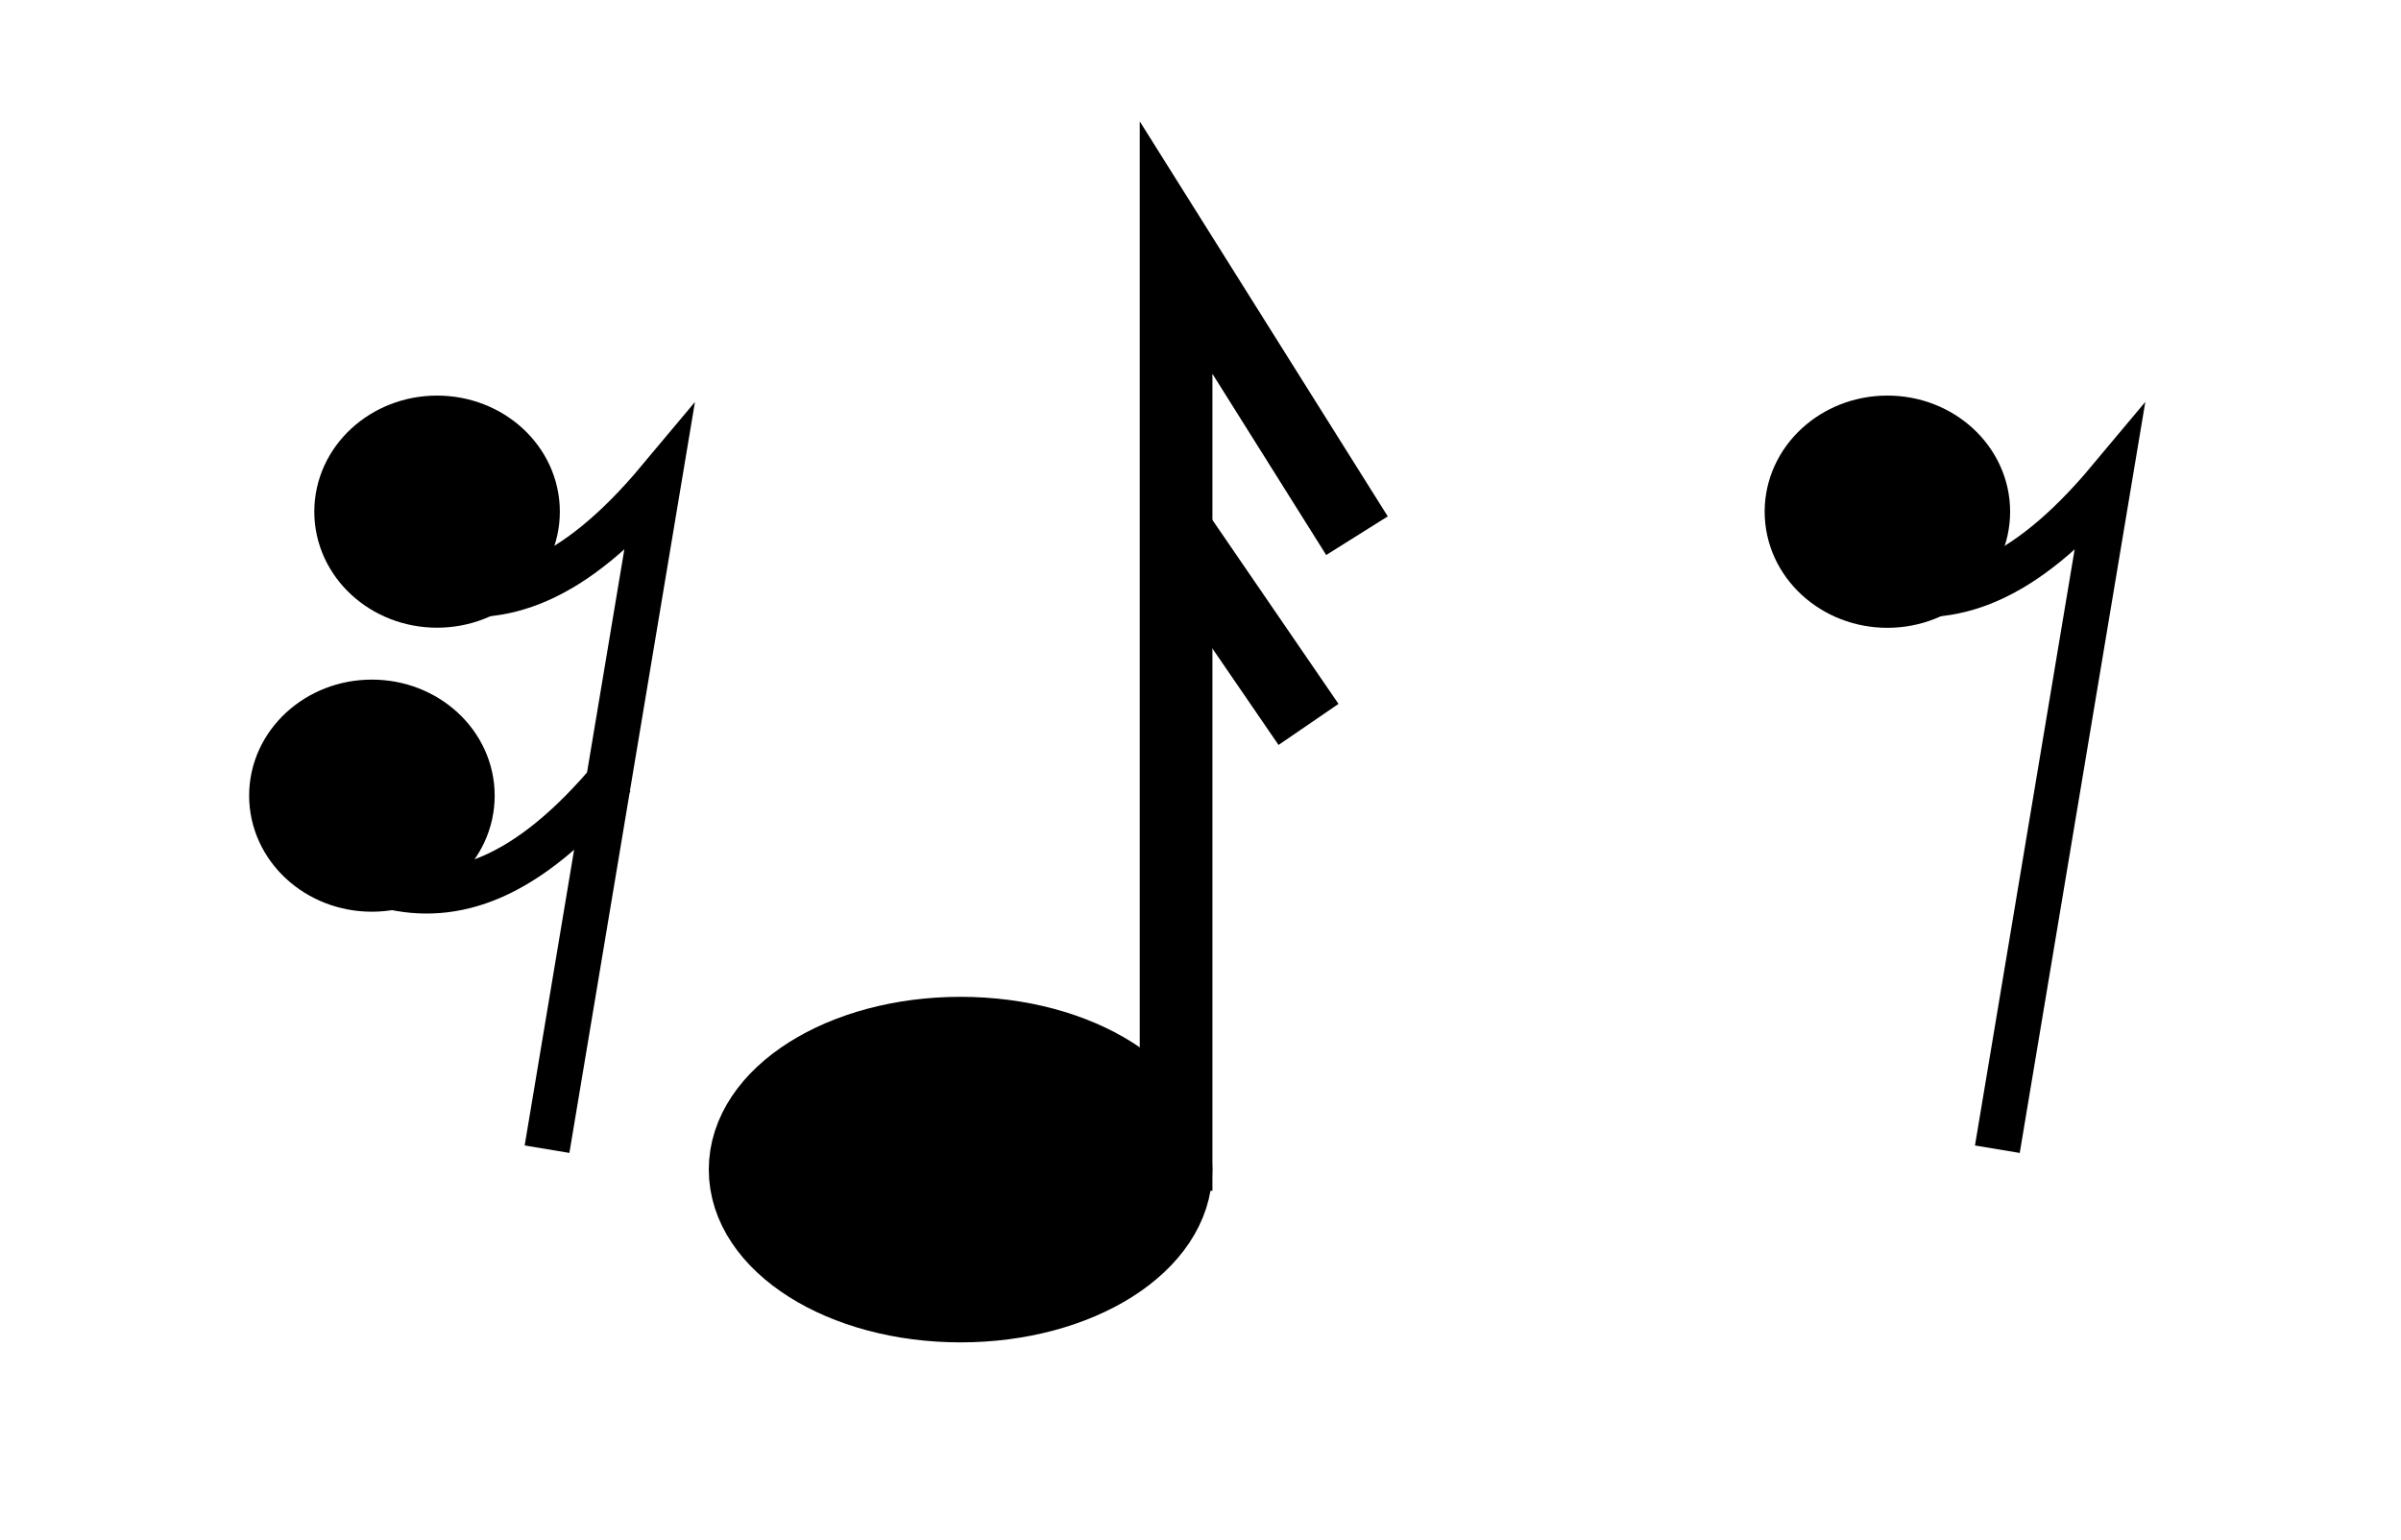
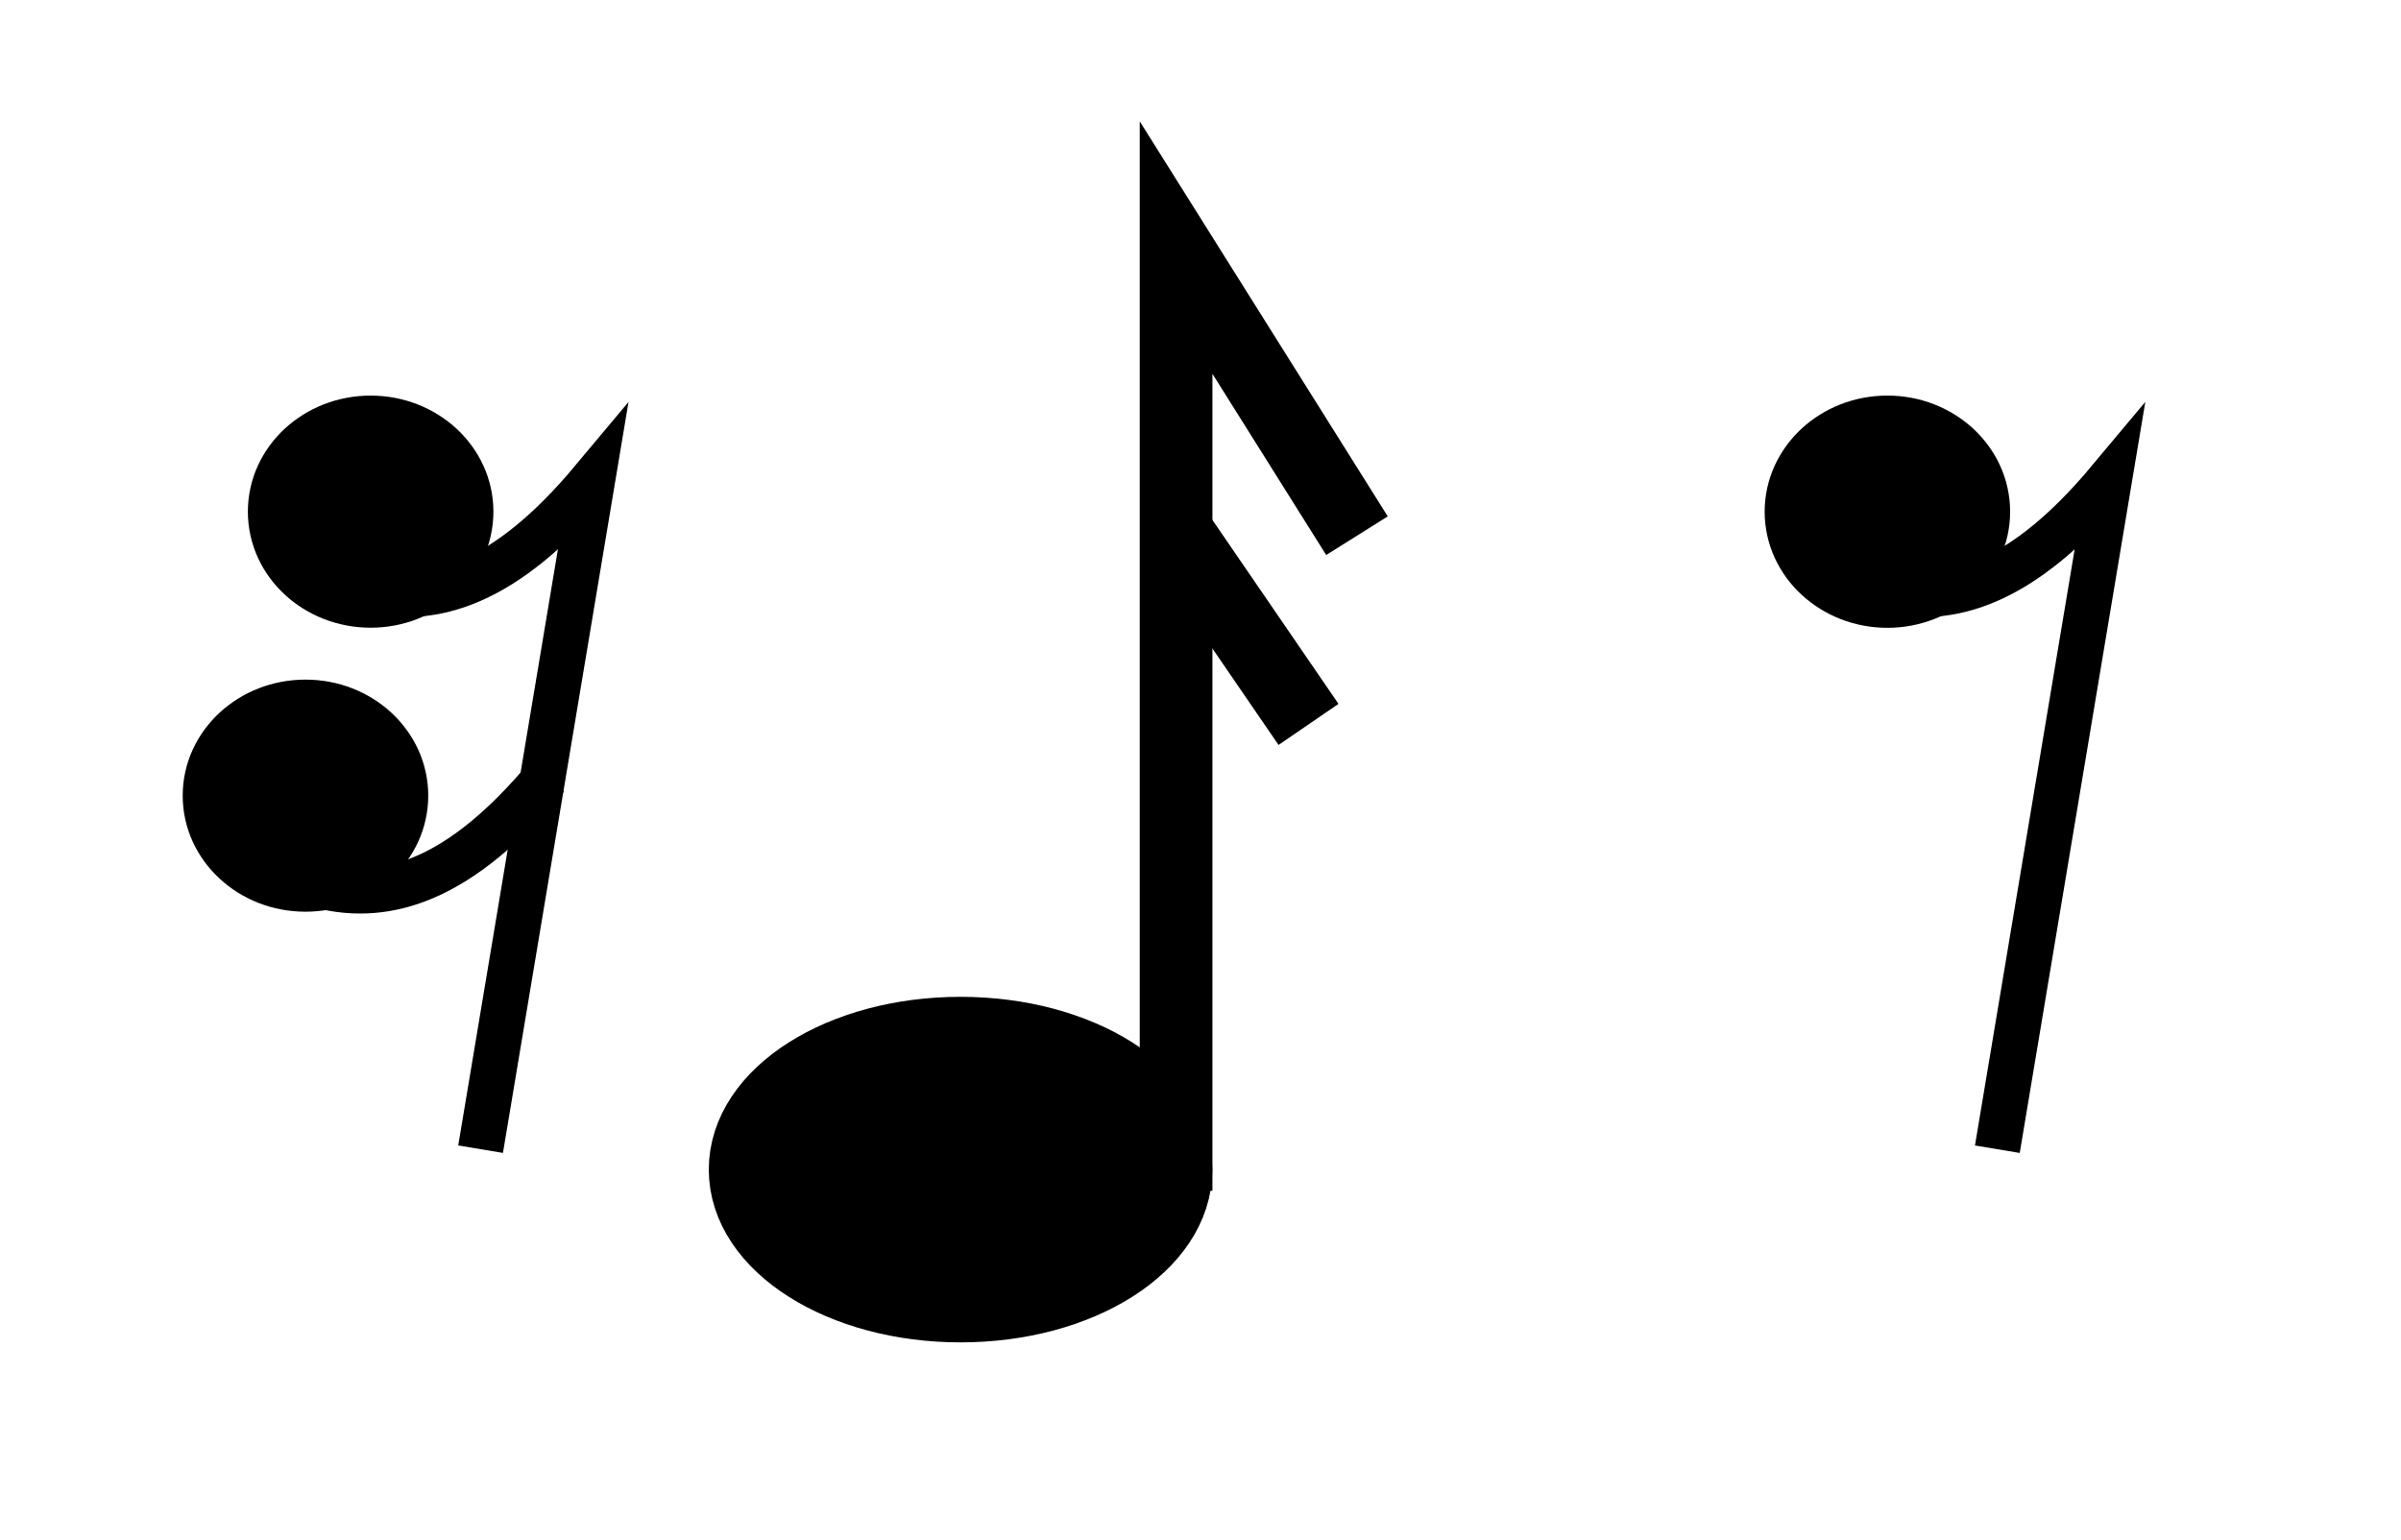
- <svg xmlns="http://www.w3.org/2000/svg" id="svg7883" version="1.1" viewBox="0 0 21.901 14.047" height="14.047mm" width="21.901mm">
+ <svg xmlns="http://www.w3.org/2000/svg" width="21.901mm" height="14.047mm" viewBox="0 0 21.901 14.047" version="1.1" id="svg7883">
  <defs id="defs7877" />
-   <g transform="translate(-0.1999487,-0.1580423)" id="layer1">
-     <g id="g881" transform="translate(4.584704)" style="stroke-width:1.001">
-       <ellipse style="color:#000000;overflow:visible;fill:#000000;fill-opacity:1;fill-rule:evenodd;stroke:#000000;stroke-width:0.663;stroke-miterlimit:4;stroke-dasharray:none;stop-color:#000000" id="ellipse7691" cx="4.377" cy="10.83" rx="1.965" ry="1.245" />
-       <path style="color:#000000;font-variation-settings:normal;overflow:visible;vector-effect:none;fill:#000000;fill-opacity:1;fill-rule:evenodd;stroke:#000000;stroke-width:0.663;stroke-linecap:butt;stroke-linejoin:miter;stroke-miterlimit:4;stroke-dasharray:none;stroke-dashoffset:0;stroke-opacity:1;marker:none;stop-color:#000000" d="M 6.367,5.04 7.551,6.768" id="path7693" />
-       <path d="M 6.343,11.023 V 2.417 L 7.993,5.046" style="color:#000000;font-variation-settings:normal;overflow:visible;vector-effect:none;fill:none;fill-opacity:0;fill-rule:evenodd;stroke:#000000;stroke-width:0.663;stroke-linecap:butt;stroke-linejoin:miter;stroke-miterlimit:4;stroke-dasharray:none;stroke-dashoffset:0;stroke-opacity:1;stop-color:#000000" id="path847" />
+   <g id="layer1" transform="translate(-0.1999487,-0.1580423)">
+     <g style="stroke-width:1.001" transform="translate(4.584704)" id="g881">
+       <ellipse ry="1.245" rx="1.965" cy="10.83" cx="4.377" id="ellipse7691" style="color:#000000;overflow:visible;fill:#000000;fill-opacity:1;fill-rule:evenodd;stroke:#000000;stroke-width:0.663;stroke-miterlimit:4;stroke-dasharray:none;stop-color:#000000" />
+       <path id="path7693" d="M 6.367,5.04 7.551,6.768" style="color:#000000;font-variation-settings:normal;overflow:visible;vector-effect:none;fill:#000000;fill-opacity:1;fill-rule:evenodd;stroke:#000000;stroke-width:0.663;stroke-linecap:butt;stroke-linejoin:miter;stroke-miterlimit:4;stroke-dasharray:none;stroke-dashoffset:0;stroke-opacity:1;marker:none;stop-color:#000000" />
+       <path id="path847" style="color:#000000;font-variation-settings:normal;overflow:visible;vector-effect:none;fill:none;fill-opacity:0;fill-rule:evenodd;stroke:#000000;stroke-width:0.663;stroke-linecap:butt;stroke-linejoin:miter;stroke-miterlimit:4;stroke-dasharray:none;stroke-dashoffset:0;stroke-opacity:1;stop-color:#000000" d="M 6.343,11.023 V 2.417 L 7.993,5.046" />
    </g>
-     <g transform="matrix(0.999,0,0,0.999,2.801137,-618.0979)" id="g9417-0-0" style="stroke-width:1.001">
-       <ellipse ry="0.728" rx="0.789" cy="623.548" cx="1.387" id="ellipse9261-00-7-7" style="color:#000000;overflow:visible;fill:#000000;fill-opacity:1;fill-rule:evenodd;stroke:#000000;stroke-width:0.664;stroke-miterlimit:4;stroke-dasharray:none;stop-color:#000000" />
-       <path style="color:#000000;font-variation-settings:normal;overflow:visible;vector-effect:none;fill:none;fill-opacity:1;fill-rule:evenodd;stroke:#000000;stroke-width:0.414;stroke-linecap:butt;stroke-linejoin:miter;stroke-miterlimit:4;stroke-dasharray:none;stroke-dashoffset:0;stroke-opacity:1;marker:none;stop-color:#000000" d="M 2.391,629.371 3.412,623.263 C 2.624,624.205 1.957,624.411 1.349,624.259" id="path9263-3-3-0" />
-       <path id="path9398-7" d="M 2.994,625.971 C 2.207,626.913 1.54,627.119 0.932,626.966" style="color:#000000;font-variation-settings:normal;overflow:visible;vector-effect:none;fill:none;fill-opacity:1;fill-rule:evenodd;stroke:#000000;stroke-width:0.414;stroke-linecap:butt;stroke-linejoin:miter;stroke-miterlimit:4;stroke-dasharray:none;stroke-dashoffset:0;stroke-opacity:1;marker:none;stop-color:#000000" />
-       <ellipse style="color:#000000;overflow:visible;fill:#000000;fill-opacity:1;fill-rule:evenodd;stroke:#000000;stroke-width:0.664;stroke-miterlimit:4;stroke-dasharray:none;stop-color:#000000" id="ellipse9411-0" cx="0.792" cy="626.142" rx="0.789" ry="0.728" />
+     <ellipse style="color:#000000;overflow:visible;fill:#000000;fill-opacity:1;fill-rule:evenodd;stroke:#000000;stroke-width:0.663;stroke-miterlimit:4;stroke-dasharray:none;stop-color:#000000" id="ellipse842" cx="17.416" cy="4.827" rx="0.788" ry="0.728" />
+     <path id="path844" d="M 18.419,10.644 19.439,4.542 C 18.652,5.483 17.986,5.689 17.378,5.537" style="color:#000000;font-variation-settings:normal;overflow:visible;vector-effect:none;fill:none;fill-opacity:1;fill-rule:evenodd;stroke:#000000;stroke-width:0.414;stroke-linecap:butt;stroke-linejoin:miter;stroke-miterlimit:4;stroke-dasharray:none;stroke-dashoffset:0;stroke-opacity:1;marker:none;stop-color:#000000" />
+     <g id="g9417" transform="matrix(0.999,0,0,0.999,2.195139,-618.0979)" style="stroke-width:1.001">
+       <ellipse style="color:#000000;overflow:visible;fill:#000000;fill-opacity:1;fill-rule:evenodd;stroke:#000000;stroke-width:0.664;stroke-miterlimit:4;stroke-dasharray:none;stop-color:#000000" id="ellipse9261-00" cx="1.387" cy="623.548" rx="0.789" ry="0.728" />
+       <path id="path9263-3" d="M 2.391,629.371 3.412,623.263 C 2.624,624.205 1.957,624.411 1.349,624.259" style="color:#000000;font-variation-settings:normal;overflow:visible;vector-effect:none;fill:none;fill-opacity:1;fill-rule:evenodd;stroke:#000000;stroke-width:0.414;stroke-linecap:butt;stroke-linejoin:miter;stroke-miterlimit:4;stroke-dasharray:none;stroke-dashoffset:0;stroke-opacity:1;marker:none;stop-color:#000000" />
+       <path style="color:#000000;font-variation-settings:normal;overflow:visible;vector-effect:none;fill:none;fill-opacity:1;fill-rule:evenodd;stroke:#000000;stroke-width:0.414;stroke-linecap:butt;stroke-linejoin:miter;stroke-miterlimit:4;stroke-dasharray:none;stroke-dashoffset:0;stroke-opacity:1;marker:none;stop-color:#000000" d="M 2.994,625.971 C 2.207,626.913 1.54,627.119 0.932,626.966" id="path9398" />
+       <ellipse ry="0.728" rx="0.789" cy="626.142" cx="0.792" id="ellipse9411" style="color:#000000;overflow:visible;fill:#000000;fill-opacity:1;fill-rule:evenodd;stroke:#000000;stroke-width:0.664;stroke-miterlimit:4;stroke-dasharray:none;stop-color:#000000" />
    </g>
-     <ellipse ry="0.728" rx="0.788" cy="4.827" cx="17.416" id="ellipse842" style="color:#000000;overflow:visible;fill:#000000;fill-opacity:1;fill-rule:evenodd;stroke:#000000;stroke-width:0.663;stroke-miterlimit:4;stroke-dasharray:none;stop-color:#000000" />
-     <path style="color:#000000;font-variation-settings:normal;overflow:visible;vector-effect:none;fill:none;fill-opacity:1;fill-rule:evenodd;stroke:#000000;stroke-width:0.414;stroke-linecap:butt;stroke-linejoin:miter;stroke-miterlimit:4;stroke-dasharray:none;stroke-dashoffset:0;stroke-opacity:1;marker:none;stop-color:#000000" d="M 18.419,10.644 19.439,4.542 C 18.652,5.483 17.986,5.689 17.378,5.537" id="path844" />
  </g>
</svg>
